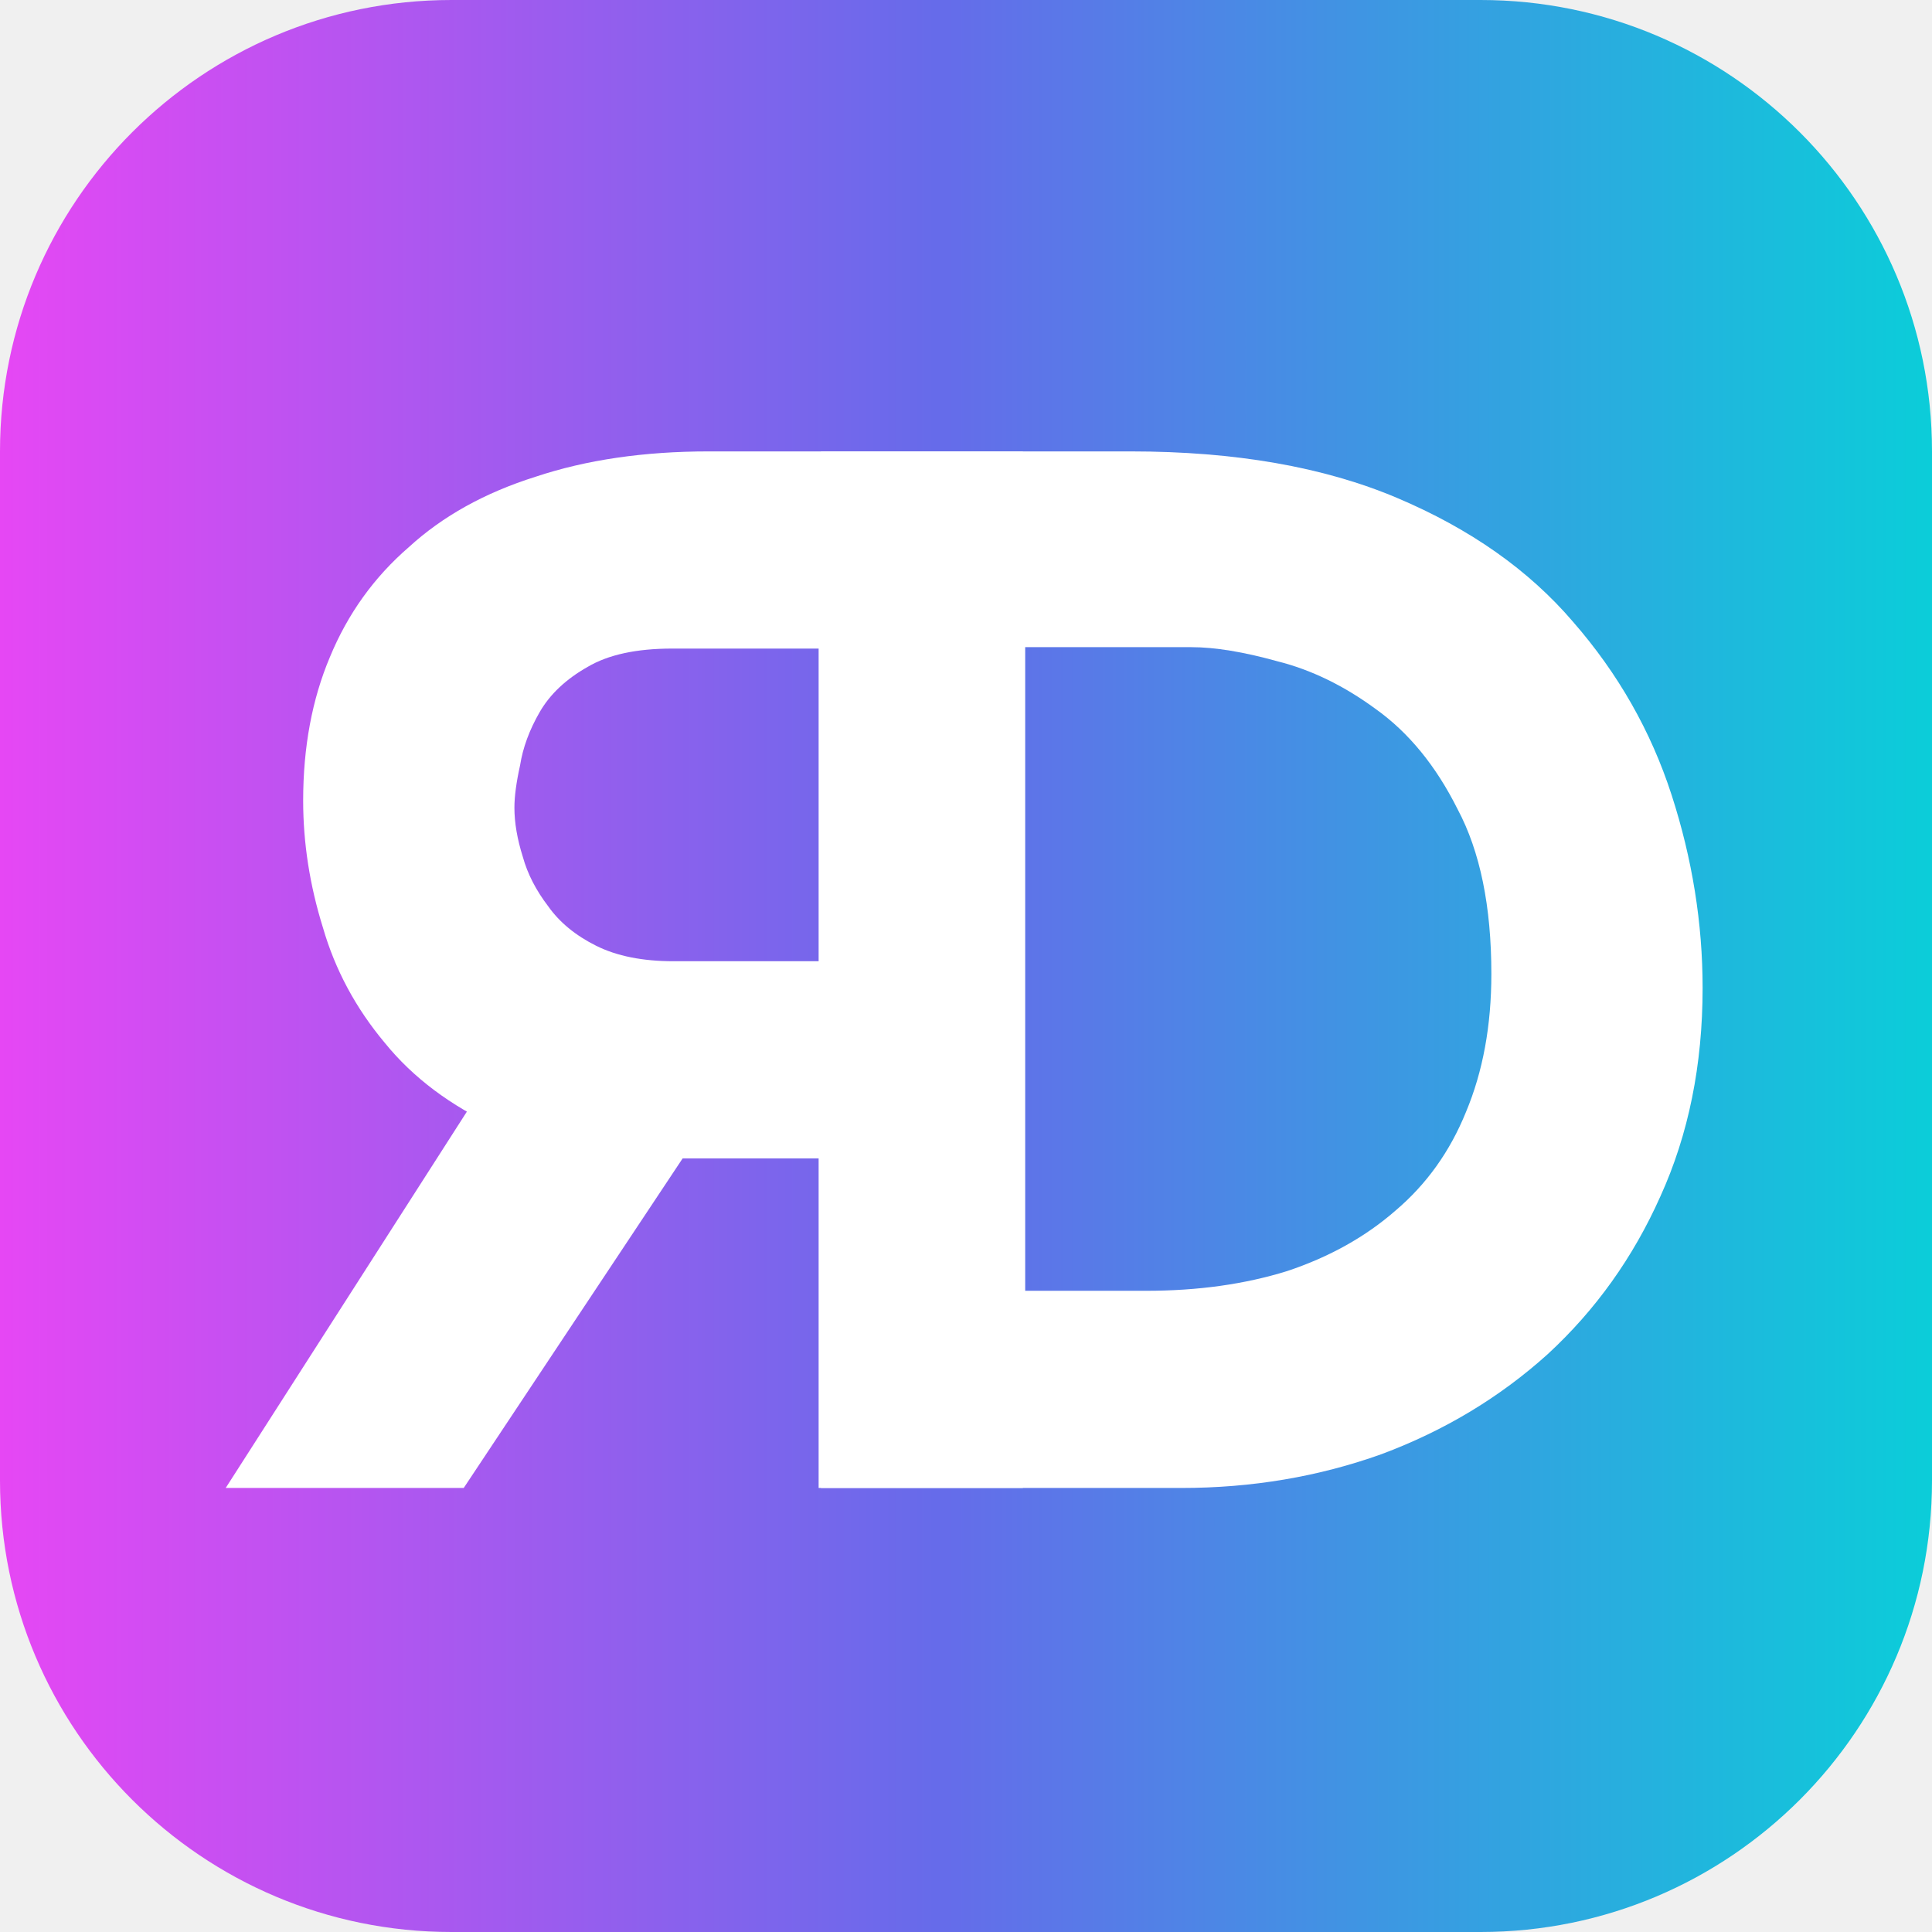
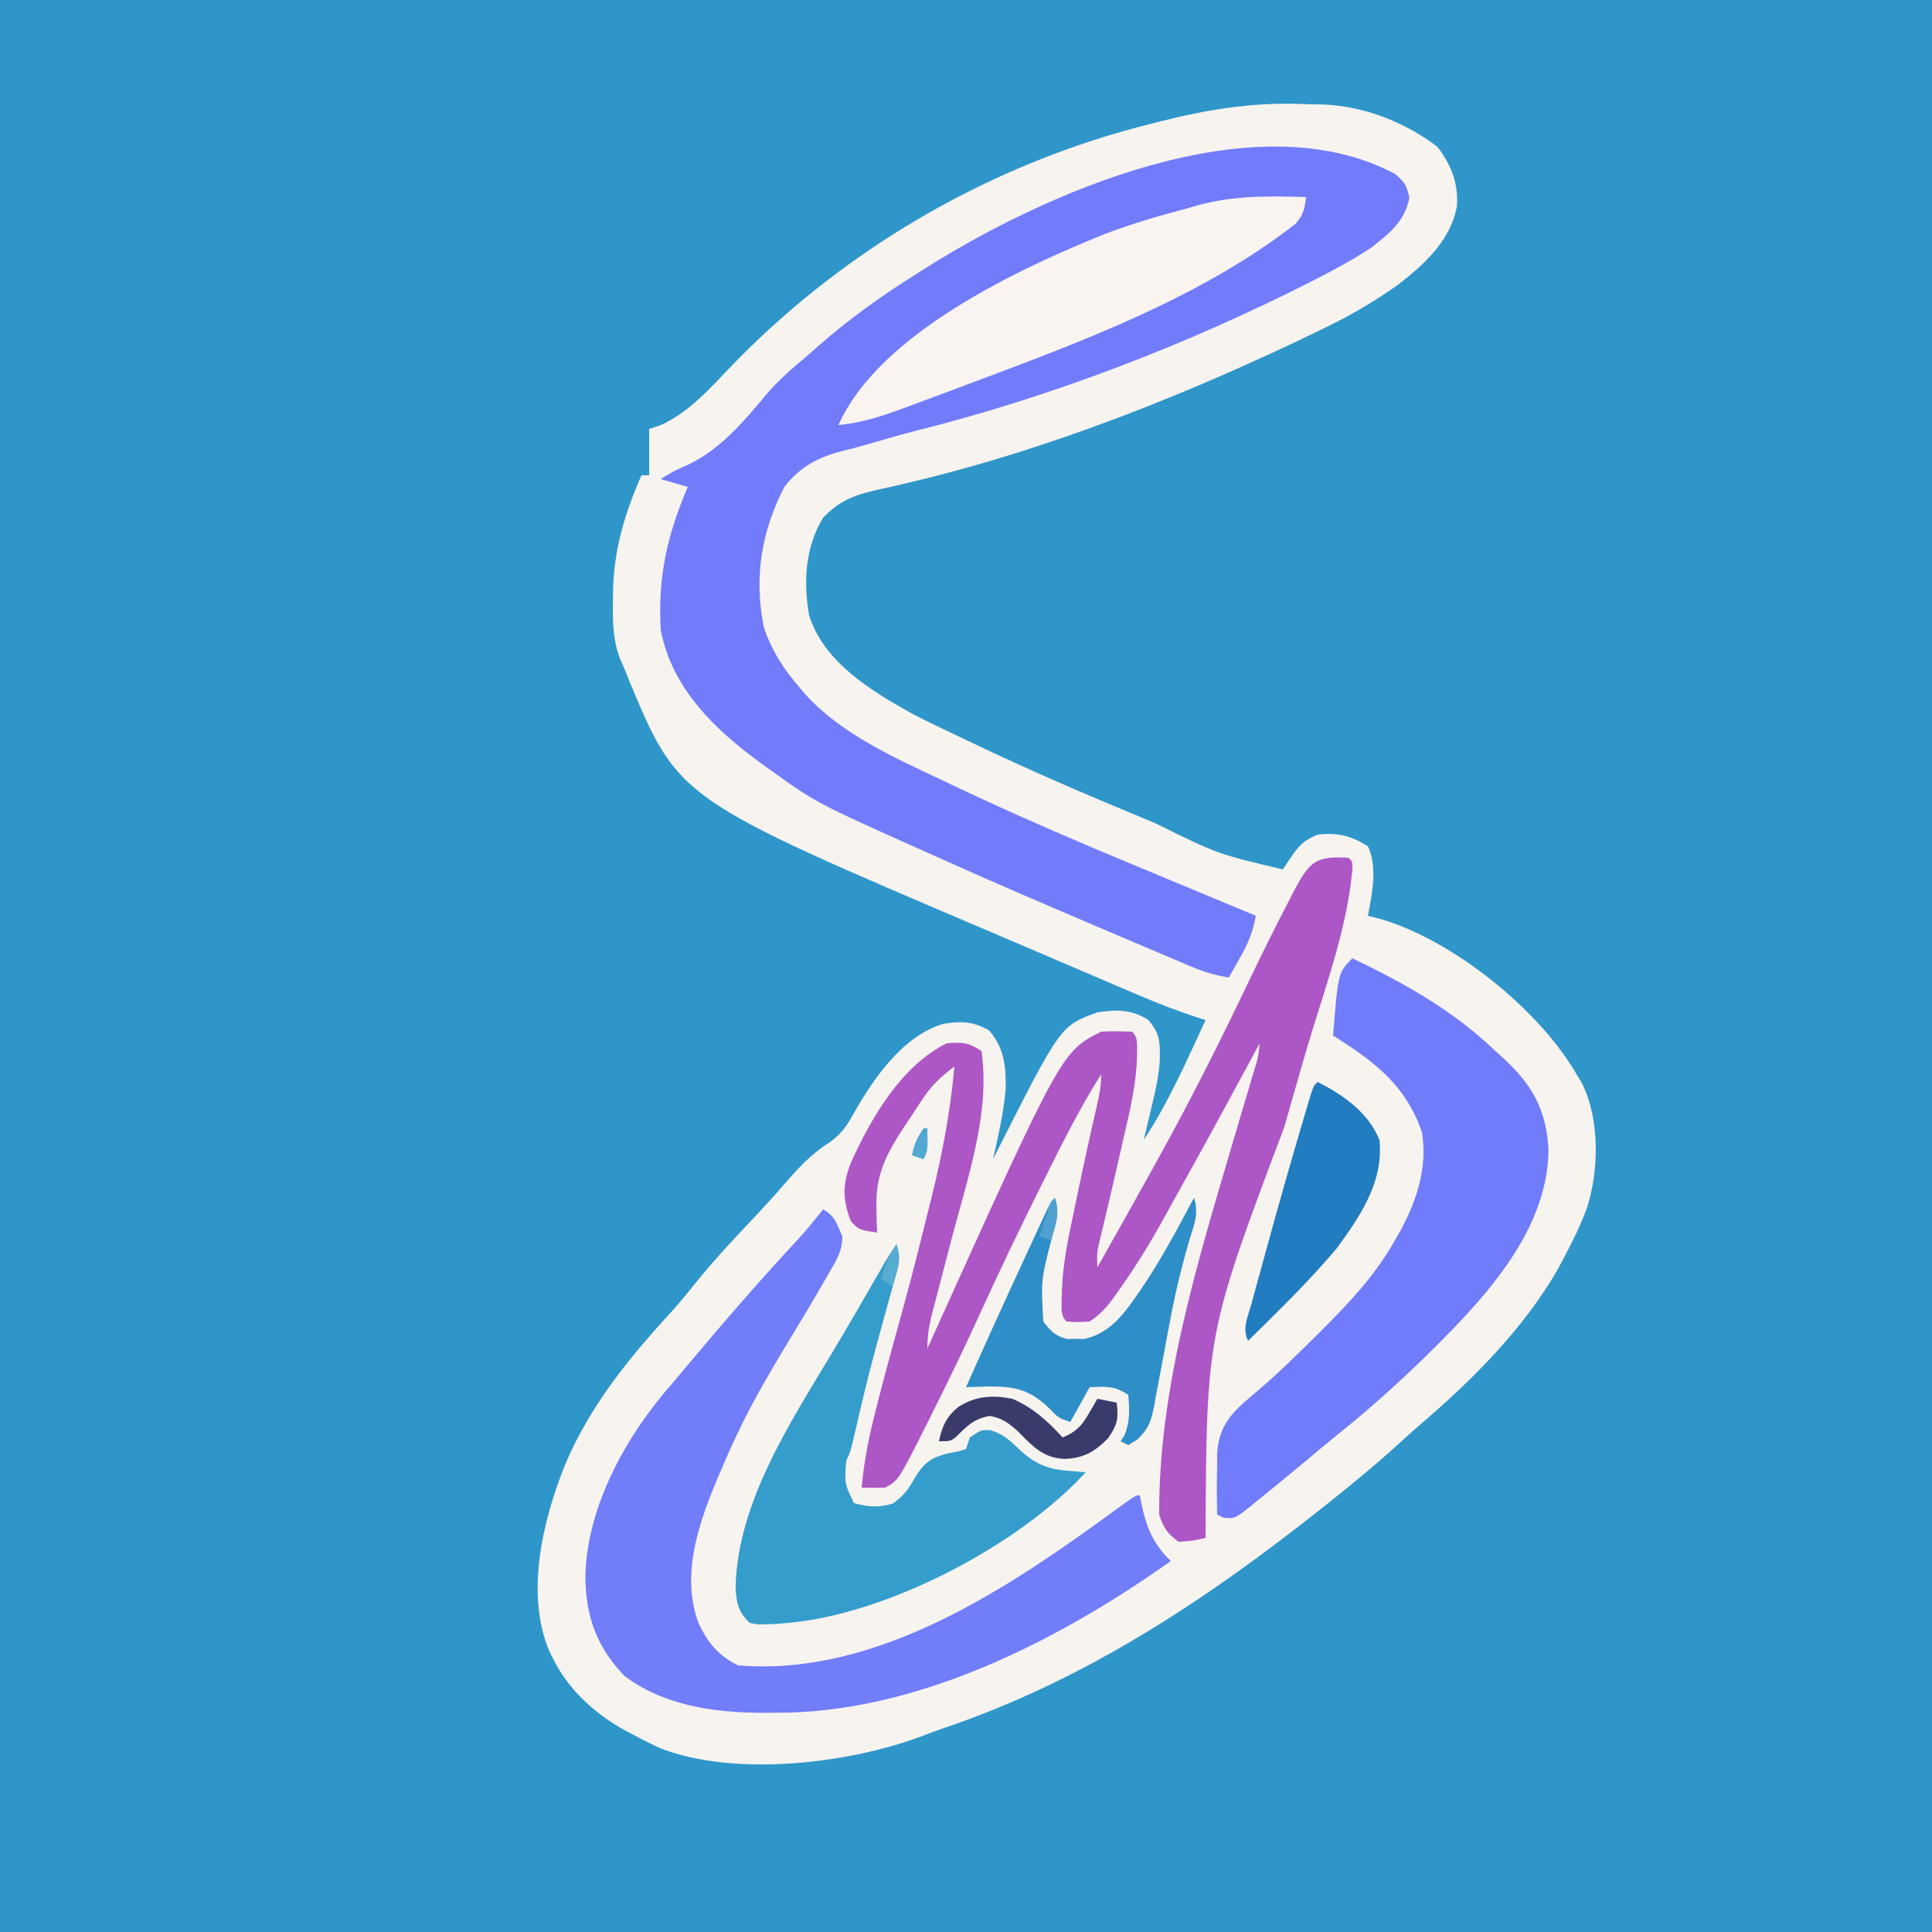
- <svg xmlns="http://www.w3.org/2000/svg" width="214" height="214" viewBox="0 0 214 214" fill="none">
-   <rect width="214" height="214" rx="50" fill="url(#paint0_linear_148_9)" />
-   <path d="M78.508 50C71.332 50 64.936 50.936 59.32 52.808C53.704 54.576 49.024 57.176 45.28 60.608C41.432 63.936 38.52 67.992 36.544 72.776C34.568 77.456 33.58 82.76 33.58 88.688C33.58 93.368 34.308 98.048 35.764 102.728C37.116 107.408 39.404 111.672 42.628 115.52C45.748 119.368 49.908 122.488 55.108 124.88C60.308 127.168 66.756 128.312 74.452 128.312H90.676V164.816H113.296V50H78.508ZM74.608 106.472C71.176 106.472 68.316 105.9 66.028 104.756C63.74 103.612 61.972 102.156 60.724 100.388C59.372 98.62 58.436 96.8 57.916 94.928C57.292 92.952 56.98 91.132 56.98 89.468C56.98 88.22 57.188 86.66 57.604 84.788C57.916 82.812 58.644 80.836 59.788 78.86C60.932 76.884 62.7 75.22 65.092 73.868C67.38 72.516 70.5 71.84 74.452 71.84H90.676V106.472H74.608ZM53.392 120.512L25 164.816H51.364L80.38 121.136L53.392 120.512Z" fill="white" />
-   <path d="M90.936 164.816V50H125.256C136.8 50 146.628 51.716 154.74 55.148C162.852 58.58 169.352 63.156 174.24 68.876C179.232 74.596 182.872 80.992 185.16 88.064C187.448 95.136 188.592 102.26 188.592 109.436C188.592 117.964 187.032 125.66 183.912 132.524C180.896 139.284 176.736 145.108 171.432 149.996C166.128 154.78 159.992 158.472 153.024 161.072C146.056 163.568 138.672 164.816 130.872 164.816H90.936ZM113.556 142.976H126.972C132.692 142.976 137.892 142.248 142.572 140.792C147.252 139.232 151.256 136.996 154.584 134.084C158.016 131.172 160.616 127.532 162.384 123.164C164.256 118.692 165.192 113.596 165.192 107.876C165.192 100.388 163.944 94.304 161.448 89.624C159.056 84.84 156.04 81.148 152.4 78.548C148.864 75.948 145.224 74.18 141.48 73.244C137.736 72.204 134.564 71.684 131.964 71.684H113.556V142.976Z" fill="white" />
-   <defs>
-     <linearGradient id="paint0_linear_148_9" x1="0" y1="107" x2="214" y2="107" gradientUnits="userSpaceOnUse">
-       <stop stop-color="#E647F4" />
-       <stop offset="0.484" stop-color="#666BEA" />
-       <stop offset="1" stop-color="#0BCDD9" />
-     </linearGradient>
-   </defs>
+ <svg xmlns="http://www.w3.org/2000/svg" version="1.1" width="500" height="500">
+   <path d="M0 0 C165 0 330 0 500 0 C500 165 500 330 500 500 C335 500 170 500 0 500 C0 335 0 170 0 0 Z " fill="#2F96CA" transform="translate(0,0)" />
+   <path d="M0 0 C1.073 0.01 2.145 0.021 3.25 0.031 C13.831 0.369 24.608 4.595 33 11 C36.554 15.615 38.433 20.403 38.062 26.25 C36.543 35.116 29.625 41.445 22.726 46.748 C17.12 50.696 11.465 54.103 5.312 57.125 C4.378 57.586 3.444 58.047 2.481 58.522 C-30.6 74.562 -66.66 89.017 -102.453 97.574 C-103.544 97.835 -104.635 98.096 -105.759 98.365 C-107.856 98.857 -109.956 99.331 -112.062 99.785 C-118.018 101.153 -121.72 102.575 -126 107 C-130.604 114.621 -131.122 123.561 -129.609 132.242 C-125.759 144.534 -113.182 152.034 -102.52 157.922 C-99.188 159.651 -95.809 161.271 -92.412 162.866 C-90.741 163.652 -89.073 164.445 -87.408 165.243 C-72.7 172.296 -57.755 178.699 -42.688 184.938 C-41.807 185.302 -40.926 185.667 -40.019 186.043 C-23.907 194.014 -23.907 194.014 -7 198 C-6.072 196.608 -6.072 196.608 -5.125 195.188 C-2.899 191.849 -1.663 190.533 2 189 C7.225 188.43 10.536 189.237 15 192 C17.535 197.069 16.125 204.655 15 210 C16.529 210.387 16.529 210.387 18.09 210.781 C36.902 216.185 59.304 234.228 69 251 C69.432 251.708 69.864 252.415 70.309 253.145 C75.063 262.537 74.851 275.733 71.707 285.617 C70.115 289.907 68.151 293.966 66 298 C65.398 299.14 64.796 300.279 64.176 301.453 C55.397 316.691 42.32 329.908 29.016 341.266 C26.699 343.259 24.446 345.316 22.188 347.375 C16.936 352.102 11.527 356.6 6 361 C5.366 361.507 4.732 362.013 4.079 362.535 C-26.121 386.586 -57.937 407.794 -94.719 420.216 C-96.597 420.861 -98.456 421.56 -100.309 422.273 C-119.454 429.497 -148.903 432.926 -168.125 425.438 C-170.453 424.367 -172.75 423.226 -175 422 C-176.04 421.447 -177.081 420.894 -178.152 420.324 C-185.721 415.905 -192.115 409.963 -196 402 C-196.277 401.448 -196.554 400.897 -196.84 400.328 C-203.128 385.375 -198.503 366.359 -192.754 352.051 C-186.356 336.871 -176.223 324.425 -165.16 312.406 C-162.948 309.942 -160.879 307.4 -158.812 304.812 C-153.915 298.753 -148.589 293.13 -143.246 287.465 C-140.752 284.816 -138.316 282.129 -135.938 279.375 C-132.447 275.345 -129.095 271.669 -124.562 268.812 C-121.555 266.732 -120.034 264.682 -118.25 261.5 C-113.088 252.318 -105.532 241.223 -95 238 C-90.371 237.18 -87.205 237.333 -83.062 239.625 C-79.037 244.261 -78.631 249.062 -78.73 254.988 C-79.276 261.081 -80.665 267.039 -82 273 C-81.678 272.361 -81.357 271.722 -81.025 271.063 C-64.536 238.453 -64.536 238.453 -55 235 C-49.977 234.266 -46.329 234.186 -41.938 236.875 C-38.702 240.424 -38.788 242.839 -38.84 247.464 C-39.101 251.606 -40.02 255.539 -41 259.562 C-41.191 260.38 -41.382 261.198 -41.578 262.041 C-42.043 264.029 -42.52 266.015 -43 268 C-36.549 258.271 -31.914 247.554 -27 237 C-27.55 236.825 -28.1 236.649 -28.667 236.469 C-34.091 234.706 -39.337 232.696 -44.574 230.445 C-45.765 229.939 -45.765 229.939 -46.979 229.422 C-49.55 228.327 -52.119 227.226 -54.688 226.125 C-56.486 225.356 -58.284 224.588 -60.083 223.819 C-63.695 222.275 -67.307 220.728 -70.917 219.179 C-74.74 217.539 -78.565 215.907 -82.393 214.279 C-163.325 179.838 -163.325 179.838 -176.078 149.398 C-176.382 148.607 -176.687 147.815 -177 147 C-177.523 145.801 -178.047 144.602 -178.586 143.367 C-180.395 138.502 -180.455 133.895 -180.375 128.75 C-180.366 127.823 -180.358 126.897 -180.349 125.942 C-180.117 115.1 -177.311 105.891 -173 96 C-172.34 96 -171.68 96 -171 96 C-171 92.04 -171 88.08 -171 84 C-170.051 83.691 -169.102 83.381 -168.125 83.062 C-160.011 79.505 -153.926 71.946 -147.791 65.75 C-118.557 36.24 -81.404 15.044 -41 5 C-40.16 4.786 -39.319 4.571 -38.453 4.351 C-25.409 1.076 -13.434 -0.746 0 0 Z " fill="#F7F3EF" transform="translate(339,27)" />
+   <path d="M0 0 C2.536 2.101 2.952 2.799 3.75 6.125 C2.561 12.267 -1.198 15.215 -6 19 C-10.505 22.009 -15.177 24.552 -20 27 C-20.976 27.502 -20.976 27.502 -21.973 28.013 C-53.837 44.199 -89.097 57.755 -123.753 66.428 C-128.207 67.562 -132.614 68.854 -137.023 70.148 C-138.934 70.695 -140.856 71.204 -142.789 71.664 C-149.19 73.269 -153.867 75.738 -158 81 C-163.978 92.494 -165.917 104.601 -163.316 117.352 C-161.271 123.379 -158.188 128.241 -154 133 C-153.522 133.571 -153.044 134.142 -152.551 134.73 C-143.19 145.034 -129.391 151.153 -117 157 C-116.093 157.432 -115.186 157.863 -114.251 158.308 C-97.627 166.193 -80.759 173.416 -63.76 180.444 C-58.933 182.44 -54.114 184.453 -49.293 186.464 C-44.864 188.313 -40.432 190.157 -36 192 C-36.734 196.135 -37.986 199.145 -40.062 202.812 C-40.61 203.788 -41.158 204.764 -41.723 205.77 C-42.144 206.506 -42.566 207.242 -43 208 C-46.296 207.417 -49.222 206.622 -52.302 205.317 C-53.123 204.972 -53.943 204.626 -54.789 204.271 C-56.108 203.707 -56.108 203.707 -57.453 203.133 C-58.377 202.742 -59.301 202.352 -60.254 201.949 C-63.255 200.68 -66.252 199.403 -69.25 198.125 C-71.318 197.247 -73.385 196.369 -75.453 195.492 C-89.687 189.443 -103.9 183.356 -118 177 C-119.721 176.232 -119.721 176.232 -121.477 175.448 C-149.783 162.797 -149.783 162.797 -162 154 C-162.653 153.532 -163.305 153.065 -163.978 152.583 C-175.934 143.874 -187.135 133.209 -190 118 C-190.79 104.376 -188.37 93.566 -183 81 C-185.31 80.34 -187.62 79.68 -190 79 C-187.458 77.305 -185.275 76.256 -182.5 75.062 C-174.418 71.081 -168.512 64.077 -162.812 57.25 C-159.58 53.379 -155.846 50.245 -152 47 C-151.051 46.163 -150.102 45.327 -149.125 44.465 C-141.211 37.528 -132.909 31.589 -124 26 C-123.356 25.589 -122.712 25.178 -122.049 24.754 C-90.879 4.976 -36.239 -19.323 0 0 Z " fill="#727CFA" transform="translate(361,45)" />
+   <path d="M0 0 C1 1 1 1 1.02 2.723 C-0.237 16.927 -5.014 30.616 -9.219 44.164 C-10.868 49.51 -12.411 54.882 -13.938 60.264 C-14.851 63.477 -15.775 66.687 -16.706 69.896 C-36.773 123.165 -36.773 123.165 -37 176 C-40.25 176.75 -40.25 176.75 -44 177 C-46.946 174.829 -47.841 173.478 -49 170 C-49.185 137.951 -39.463 105.889 -30.465 75.406 C-30.238 74.638 -30.012 73.87 -29.778 73.078 C-28.624 69.167 -27.467 65.257 -26.302 61.35 C-25.872 59.9 -25.442 58.45 -25.012 57 C-24.707 55.986 -24.707 55.986 -24.397 54.951 C-23.35 51.534 -23.35 51.534 -23 48 C-23.341 48.633 -23.683 49.266 -24.035 49.917 C-30.914 62.659 -37.806 75.391 -44.893 88.019 C-45.953 89.916 -46.999 91.82 -48.043 93.727 C-51.488 99.963 -55.197 105.937 -59.312 111.75 C-59.733 112.347 -60.154 112.944 -60.588 113.56 C-62.578 116.307 -64.144 118.096 -67 120 C-70.125 120.188 -70.125 120.188 -73 120 C-74.702 118.298 -74.203 116.182 -74.234 113.852 C-74.169 106.483 -72.792 99.559 -71.25 92.375 C-70.975 91.051 -70.701 89.727 -70.427 88.403 C-68.744 80.298 -66.999 72.202 -65.118 64.14 C-64.472 61.344 -64 58.883 -64 56 C-69.511 64.681 -74.056 73.804 -78.625 83 C-79.021 83.794 -79.417 84.588 -79.826 85.406 C-85.32 96.424 -90.62 107.507 -95.718 118.714 C-99.313 126.592 -103.075 134.375 -106.938 142.125 C-107.47 143.198 -108.002 144.272 -108.55 145.377 C-116.522 161.261 -116.522 161.261 -120 163 C-122 163.04 -124 163.043 -126 163 C-125.39 155.969 -124.014 149.389 -122.25 142.562 C-122.01 141.609 -121.77 140.656 -121.523 139.674 C-120.169 134.345 -118.739 129.041 -117.253 123.749 C-114.485 113.893 -111.906 103.999 -109.46 94.059 C-109.028 92.308 -108.59 90.559 -108.149 88.811 C-105.225 77.239 -103.064 65.894 -102 54 C-105.241 56.446 -107.761 58.699 -110.008 62.082 C-110.52 62.85 -111.031 63.617 -111.559 64.408 C-112.076 65.202 -112.592 65.995 -113.125 66.812 C-113.65 67.594 -114.174 68.376 -114.715 69.182 C-119.376 76.243 -122.437 81.707 -122.188 90.438 C-122.16 91.674 -122.133 92.91 -122.105 94.184 C-122.071 95.113 -122.036 96.042 -122 97 C-126.773 96.25 -126.773 96.25 -128.812 94 C-131.126 88.155 -130.904 83.876 -128.488 78.211 C-123.212 66.826 -115.649 53.825 -104 48 C-99.949 47.741 -98.457 47.696 -95 50 C-92.666 65.788 -98.57 82.858 -102.562 98 C-102.966 99.545 -103.369 101.091 -103.771 102.637 C-104.339 104.814 -104.906 106.991 -105.478 109.168 C-105.989 111.111 -106.494 113.055 -107 115 C-107.189 115.702 -107.378 116.404 -107.573 117.128 C-108.478 120.57 -109 123.415 -109 127 C-108.598 126.11 -108.196 125.221 -107.782 124.304 C-74.242 50.121 -74.242 50.121 -64 45 C-61.31 44.813 -58.703 44.914 -56 45 C-54.382 46.618 -54.778 48.329 -54.73 50.57 C-54.803 58.224 -56.585 65.466 -58.312 72.875 C-58.625 74.256 -58.937 75.638 -59.248 77.02 C-60.435 82.274 -61.647 87.523 -62.9 92.763 C-63.174 93.916 -63.448 95.069 -63.73 96.258 C-63.976 97.272 -64.221 98.287 -64.473 99.333 C-65.129 102.201 -65.129 102.201 -65 106 C-60.303 97.683 -55.639 89.349 -51 81 C-50.127 79.43 -50.127 79.43 -49.237 77.828 C-41.026 62.99 -33.426 47.918 -26.124 32.618 C-22.59 25.227 -18.972 17.889 -15.176 10.629 C-14.617 9.549 -14.617 9.549 -14.047 8.446 C-10.062 0.909 -8.336 -0.538 0 0 Z " fill="#AD56C6" transform="translate(349,222)" />
+   <path d="M0 0 C3.054 1.527 3.659 3.952 5 7 C5 11.001 3.201 13.57 1.25 16.938 C0.852 17.636 0.455 18.334 0.045 19.053 C-2.735 23.901 -5.615 28.684 -8.519 33.458 C-14.169 42.764 -19.592 52.036 -24 62 C-24.599 63.346 -24.599 63.346 -25.209 64.719 C-30.79 77.554 -37.559 93.173 -32.145 107.219 C-29.734 112.268 -27.13 115.435 -22 118 C14.103 120.988 48.113 97.913 75.921 77.596 C80.888 74 80.888 74 82 74 C82.11 74.592 82.219 75.183 82.332 75.793 C83.604 82.131 85.314 86.431 90 91 C60.957 111.618 23.982 130.516 -12.438 130.25 C-13.493 130.258 -14.548 130.265 -15.635 130.273 C-28.062 130.243 -41.234 128.431 -51.438 120.688 C-58.687 113.084 -61.483 105.166 -61.504 94.665 C-60.977 76.424 -50.724 58.283 -39 45 C-37.701 43.458 -36.403 41.915 -35.108 40.369 C-25.761 29.228 -16.252 18.228 -6.34 7.586 C-4.118 5.131 -2.039 2.608 0 0 Z " fill="#727DFA" transform="translate(213,313)" />
+   <path d="M0 0 C13.717 6.626 25.898 13.377 37 24 C37.735 24.66 38.47 25.32 39.227 26 C46.653 32.898 50.228 39.374 50.75 49.625 C50.519 71.534 32.737 89.503 18.082 103.882 C11.204 110.527 4.141 116.891 -3.332 122.863 C-6.22 125.176 -9.047 127.553 -11.875 129.938 C-13.913 131.63 -15.954 133.318 -18 135 C-18.857 135.709 -18.857 135.709 -19.731 136.432 C-21.476 137.865 -23.236 139.278 -25 140.688 C-25.54 141.134 -26.08 141.581 -26.636 142.041 C-30.462 145.052 -30.462 145.052 -33.375 144.77 C-33.911 144.516 -34.447 144.262 -35 144 C-35.124 139.66 -35.1 135.34 -35 131 C-35.004 130.046 -35.008 129.092 -35.012 128.109 C-34.555 121.984 -32.257 118.672 -27.75 114.688 C-26.586 113.687 -25.419 112.69 -24.25 111.695 C-18.837 107.076 -13.789 102.081 -8.75 97.062 C-8.025 96.341 -8.025 96.341 -7.286 95.605 C-0.268 88.586 6.1 81.68 11 73 C11.513 72.102 12.026 71.203 12.555 70.277 C16.776 62.372 19.455 54.031 18 45 C13.72 32.679 5.632 26.719 -5 20 C-3.684 3.684 -3.684 3.684 0 0 Z " fill="#717CFA" transform="translate(350,248)" />
+   <path d="M0 0 C1.25 3.749 0.578 5.333 -0.477 9.117 C-0.816 10.355 -1.154 11.593 -1.504 12.868 C-1.778 13.85 -1.778 13.85 -2.059 14.852 C-3.008 18.243 -3.931 21.641 -4.855 25.039 C-5.04 25.717 -5.225 26.394 -5.416 27.092 C-7.288 33.983 -8.945 40.919 -10.54 47.878 C-11.908 53.817 -11.908 53.817 -13 56 C-13.466 61.882 -13.466 61.882 -11 67 C-7.213 68.02 -4.721 68.206 -0.938 67.125 C2.043 64.969 2.947 63.601 4.75 60.5 C7.142 56.558 8.852 55.305 13.312 54.125 C14.606 53.881 14.606 53.881 15.926 53.633 C16.61 53.424 17.295 53.215 18 53 C18.33 52.01 18.66 51.02 19 50 C22 48 22 48 24.434 48.16 C27.367 49.12 28.842 50.314 31.062 52.438 C35.314 56.47 38.361 58.16 44.25 58.625 C45.142 58.7 46.034 58.775 46.953 58.852 C47.629 58.901 48.304 58.95 49 59 C31.734 77.893 -2.241 95.726 -28 98 C-28.917 98.081 -29.833 98.162 -30.777 98.246 C-35.802 98.484 -35.802 98.484 -38 98 C-40.988 95.112 -41.506 92.639 -41.625 88.562 C-41.083 66.646 -27.234 45.77 -16.336 27.586 C-12.628 21.399 -9.021 15.155 -5.427 8.901 C-5.003 8.167 -4.58 7.432 -4.145 6.676 C-3.777 6.036 -3.409 5.395 -3.031 4.736 C-2.074 3.124 -1.04 1.559 0 0 Z " fill="#359DCC" transform="translate(232,322)" />
+   <path d="M0 0 C-0.327 3.01 -0.676 4.639 -2.723 6.922 C-27.687 26.426 -59.577 37.969 -89 49 C-89.629 49.237 -90.259 49.474 -90.907 49.718 C-94.973 51.248 -99.046 52.757 -103.125 54.25 C-104.635 54.807 -104.635 54.807 -106.175 55.374 C-111.144 57.157 -115.738 58.504 -121 59 C-110.54 35.384 -74.364 18.533 -51.938 9.5 C-45.068 6.906 -38.103 4.845 -31 3 C-29.966 2.7 -28.932 2.399 -27.867 2.09 C-18.553 -0.42 -9.562 -0.29 0 0 Z " fill="#F9F4F0" transform="translate(338,51)" />
+   <path d="M0 0 C1.343 4.028 0.127 6.979 -0.938 10.938 C-3.594 21.374 -3.594 21.374 -3 32 C-1.103 34.474 0.097 35.777 3.148 36.531 C3.883 36.521 4.618 36.511 5.375 36.5 C6.105 36.51 6.834 36.521 7.586 36.531 C13.698 35.186 17.354 30.817 20.75 25.875 C21.167 25.282 21.584 24.689 22.013 24.078 C27.273 16.408 31.632 8.198 36 0 C37.358 4.075 36.025 6.958 34.812 10.914 C32.853 17.612 31.235 24.292 29.938 31.148 C29.695 32.41 29.695 32.41 29.448 33.697 C28.792 37.137 28.144 40.578 27.521 44.024 C27.053 46.59 26.559 49.15 26.062 51.711 C25.929 52.487 25.796 53.263 25.658 54.062 C24.898 57.887 24.223 59.787 21.371 62.518 C20.589 63.007 19.806 63.496 19 64 C18.01 63.505 18.01 63.505 17 63 C17.495 62.258 17.495 62.258 18 61.5 C19.483 57.794 19.322 54.989 19 51 C15.356 48.571 13.288 48.838 9 49 C7.35 51.97 5.7 54.94 4 58 C1 57 1 57 -1.312 54.625 C-6.315 49.738 -9.976 48.827 -16.875 48.812 C-18.917 48.86 -20.959 48.918 -23 49 C-18.038 37.87 -13.001 26.775 -7.881 15.716 C-7.293 14.446 -6.706 13.175 -6.119 11.903 C-5.29 10.108 -4.458 8.314 -3.625 6.52 C-3.143 5.479 -2.661 4.439 -2.164 3.366 C-1 1 -1 1 0 0 Z " fill="#2E8EC7" transform="translate(273,310)" />
+   <path d="M0 0 C6.677 3.406 13.062 7.829 16 15 C17.097 25.786 11.17 34.536 5 43 C-2.134 51.484 -10.106 59.23 -18 67 C-19.583 63.833 -18.099 60.921 -17.191 57.66 C-16.989 56.914 -16.788 56.168 -16.58 55.399 C-15.915 52.951 -15.239 50.507 -14.562 48.062 C-14.103 46.386 -13.644 44.709 -13.186 43.032 C-10.361 32.745 -7.453 22.483 -4.438 12.25 C-3.937 10.549 -3.937 10.549 -3.426 8.813 C-2.966 7.273 -2.966 7.273 -2.496 5.703 C-2.23 4.813 -1.964 3.922 -1.689 3.005 C-1 1 -1 1 0 0 Z " fill="#227CC0" transform="translate(341,280)" />
+   <path d="M0 0 C5.237 2.235 9.198 5.841 13 10 C16.471 8.591 17.881 7.094 19.75 3.875 C20.178 3.151 20.606 2.426 21.047 1.68 C21.519 0.848 21.519 0.848 22 0 C24.475 0.495 24.475 0.495 27 1 C27.499 5.19 27.199 6.712 24.75 10.25 C21.31 13.69 18.628 15.291 13.75 15.562 C7.825 15.465 4.974 11.974 1 8 C-1.454 5.975 -2.659 5.068 -5.812 4.438 C-9.842 5.149 -11.539 6.859 -14.387 9.688 C-16 11 -16 11 -19 11 C-18.183 7.098 -17.056 4.634 -14 2.125 C-9.509 -0.751 -5.169 -1.013 0 0 Z " fill="#393C6B" transform="translate(262,362)" />
+   <path d="M0 0 C1.417 4.251 0.193 6.719 -1 11 C-1.99 10.67 -2.98 10.34 -4 10 C-3.524 8.52 -3.044 7.041 -2.562 5.562 C-2.296 4.739 -2.029 3.915 -1.754 3.066 C-1 1 -1 1 0 0 Z " fill="#4FA0CE" transform="translate(273,310)" />
+   <path d="M0 0 C1.417 4.251 0.193 6.719 -1 11 C-1.99 10.34 -2.98 9.68 -4 9 C-2.941 5.597 -1.991 2.986 0 0 Z " fill="#58ACD2" transform="translate(232,322)" />
+   <path d="M0 0 C0.33 0 0.66 0 1 0 C1.125 5.75 1.125 5.75 0 8 C-0.99 7.67 -1.98 7.34 -3 7 C-2.387 4.038 -1.746 2.619 0 0 Z " fill="#52A8D1" transform="translate(239,292)" />
</svg>
